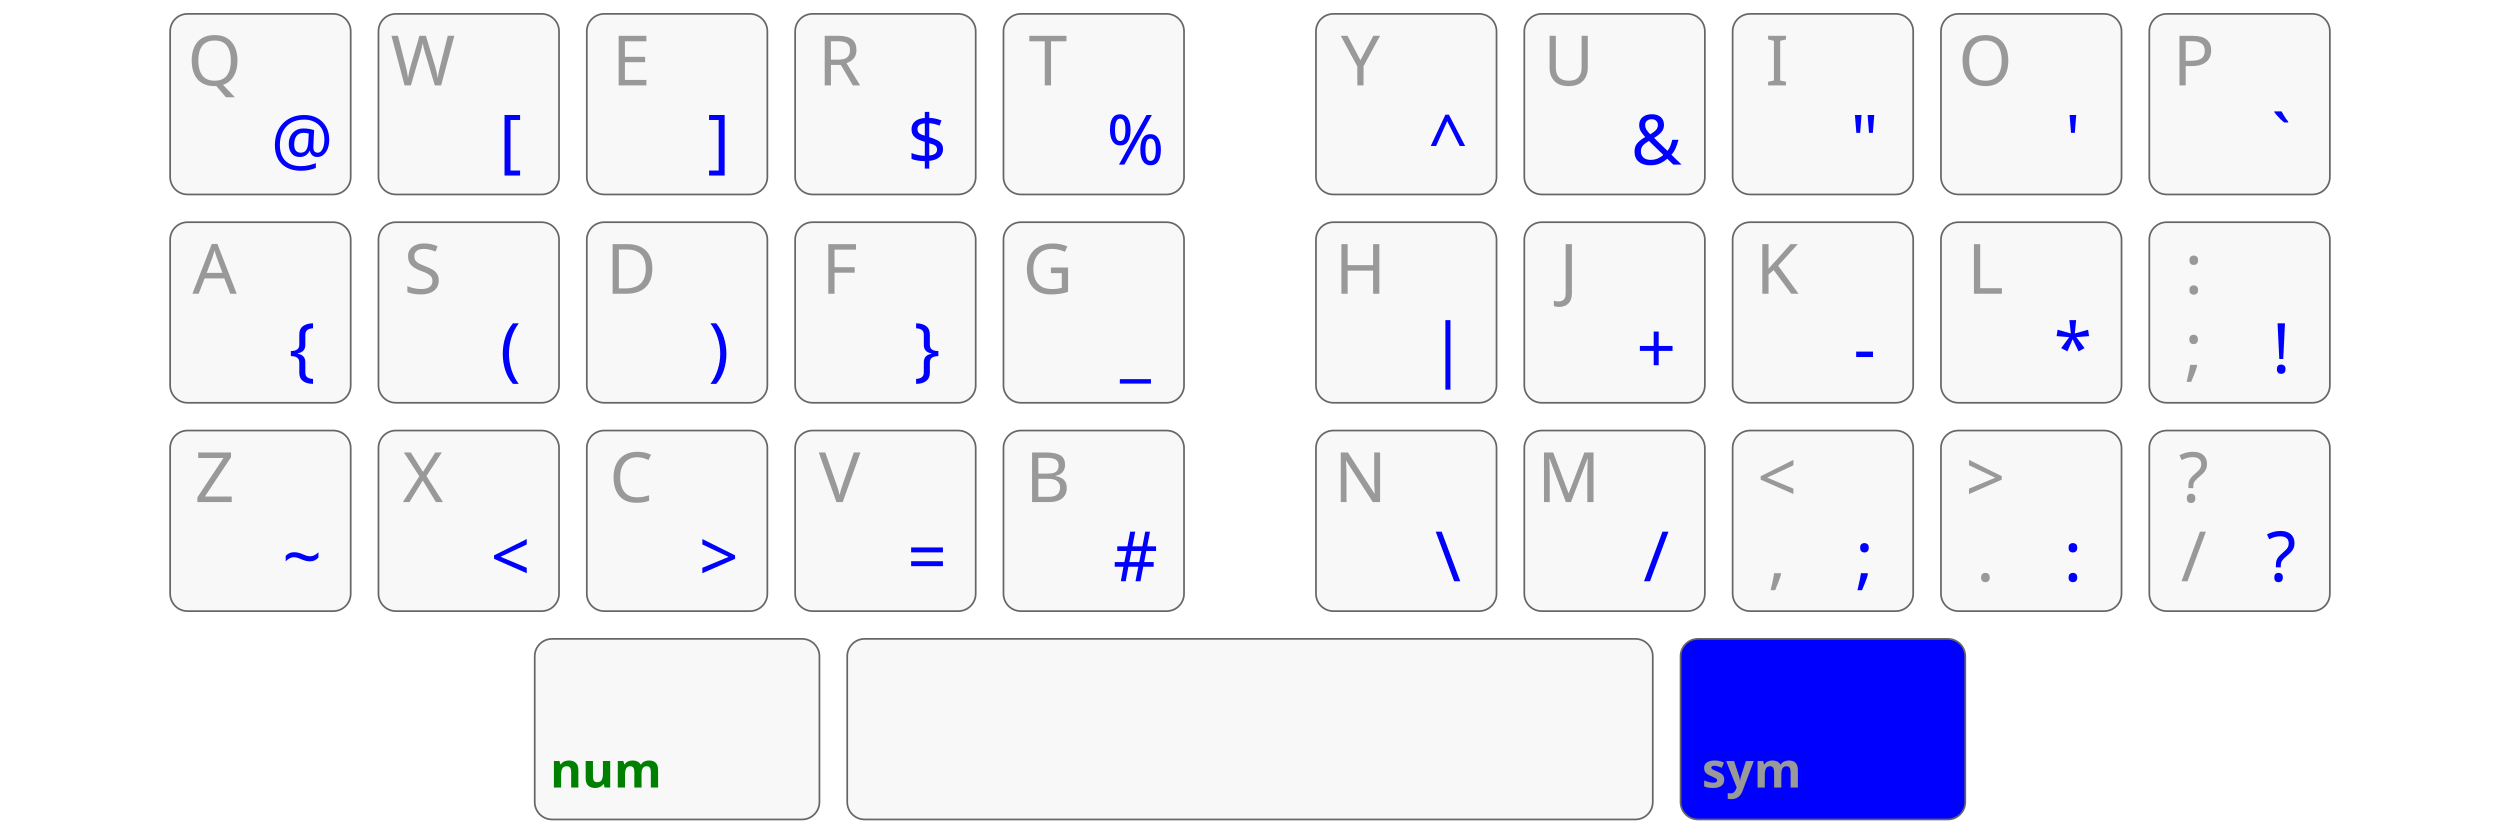
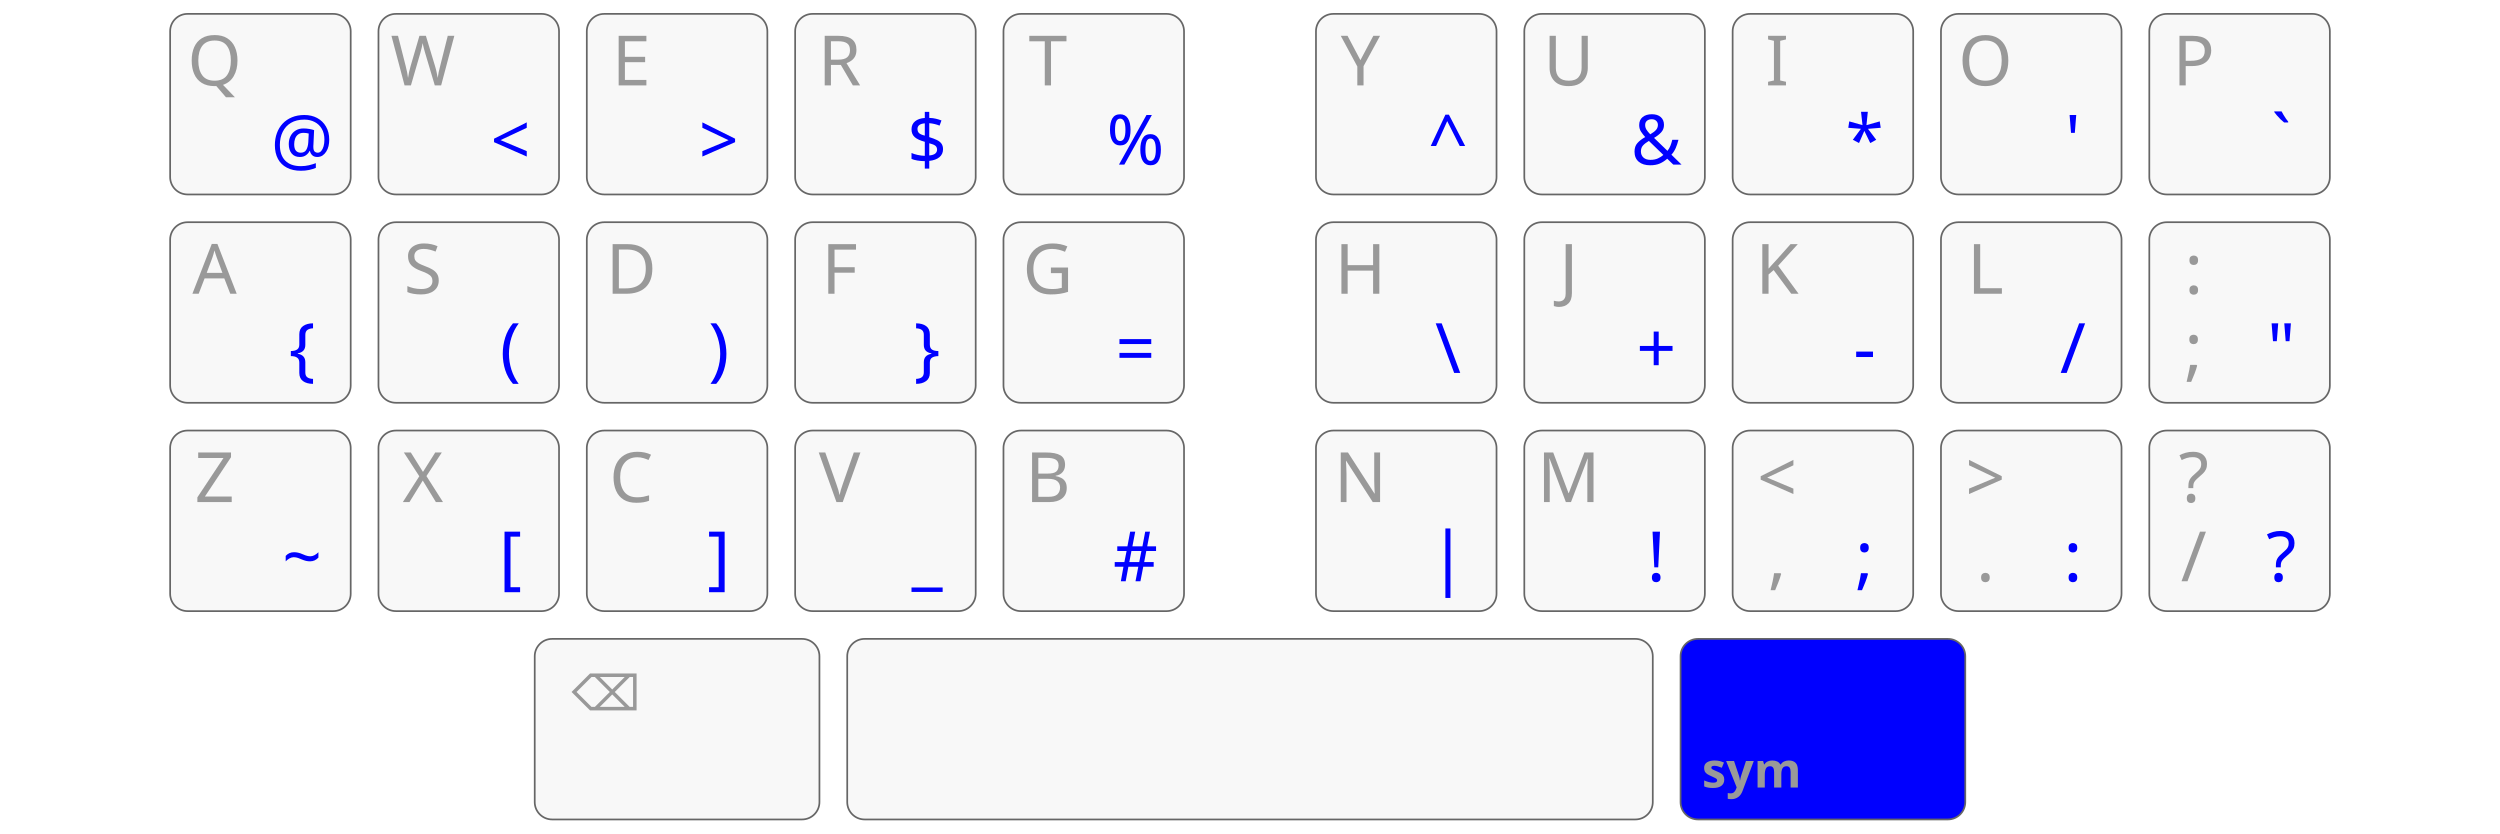
<svg xmlns="http://www.w3.org/2000/svg" viewBox="90 60 720 240">
  <style>
    rect, path {
      fill: #f8f8f8;
      stroke: #666;
      stroke-width: .5px;
    }
    text {
      fill: #999;
      font: normal 20px sans-serif;
      text-align: center;
      text-anchor: middle;
    }

    #row_AD { transform: translate(64px,  64px); }
    #row_AC { transform: translate(64px, 124px); }
    #row_AB { transform: translate(64px, 184px); }
    #row_AA { transform: translate(64px, 244px); }
    .left   { transform: translate(-15px, 0); }
    .right  { transform: translate(+15px, 0); }

    .layer  { font-size: 14px; font-weight: bold; }
    .layerNum { fill: green; }
    .layerSym { fill: blue; }

    @media (prefers-color-scheme: dark) {
      text      { fill: #888; }
      rect      { fill: #444; }
      .layerNum { fill: #6d6; }
      .layerSym { fill: #99f; }
    }
  </style>
  <g id="row_AD">
    <g class="left">
      <g transform="translate(90)">
        <rect width="52" height="52" rx="5" ry="5" />
        <g class="key" text-anchor="middle">
          <text x="12.8" y="20.6" class="level2">Q</text>
          <text x="38.0" y="43.4" class="layerSym">@</text>
        </g>
      </g>
      <g transform="translate(150)">
        <rect width="52" height="52" rx="5" ry="5" />
        <g class="key" text-anchor="middle">
          <text x="12.8" y="20.6" class="level2">W</text>
-           <text x="38.0" y="43.4" class="layerSym">[</text>
+           <text x="38.0" y="43.4" class="layerSym">&lt;</text>
        </g>
      </g>
      <g transform="translate(210)">
        <rect width="52" height="52" rx="5" ry="5" />
        <g class="key" text-anchor="middle">
          <text x="12.8" y="20.6" class="level2">E</text>
-           <text x="38.0" y="43.4" class="layerSym">]</text>
+           <text x="38.0" y="43.4" class="layerSym">&gt;</text>
        </g>
      </g>
      <g transform="translate(270)">
        <rect width="52" height="52" rx="5" ry="5" />
        <g class="key" text-anchor="middle">
          <text x="12.8" y="20.6" class="level2">R</text>
          <text x="38.0" y="43.4" class="layerSym">$</text>
        </g>
      </g>
      <g transform="translate(330)">
        <rect width="52" height="52" rx="5" ry="5" />
        <g class="key" text-anchor="middle">
          <text x="12.8" y="20.6" class="level2">T</text>
          <text x="38.0" y="43.4" class="layerSym">%</text>
        </g>
      </g>
    </g>
    <g class="right">
      <g transform="translate(390)">
        <rect width="52" height="52" rx="5" ry="5" />
        <g class="key" text-anchor="middle">
          <text x="12.8" y="20.6" class="level2">Y</text>
          <text x="38.0" y="43.4" class="layerSym">^</text>
        </g>
      </g>
      <g transform="translate(450)">
        <rect width="52" height="52" rx="5" ry="5" />
        <g class="key" text-anchor="middle">
          <text x="12.8" y="20.6" class="level2">U</text>
          <text x="38.0" y="43.4" class="layerSym">&amp;</text>
        </g>
      </g>
      <g transform="translate(510)">
        <rect width="52" height="52" rx="5" ry="5" />
        <g class="key" text-anchor="middle">
          <text x="12.8" y="20.6" class="level2">I</text>
-           <text x="38.0" y="43.4" class="layerSym">"</text>
+           <text x="38.0" y="43.4" class="layerSym">*</text>
        </g>
      </g>
      <g transform="translate(570)">
        <rect width="52" height="52" rx="5" ry="5" />
        <g class="key" text-anchor="middle">
          <text x="12.8" y="20.6" class="level2">O</text>
          <text x="38.0" y="43.4" class="layerSym">'</text>
        </g>
      </g>
      <g transform="translate(630)">
        <rect width="52" height="52" rx="5" ry="5" />
        <g class="key" text-anchor="middle">
          <text x="12.8" y="20.6" class="level2">P</text>
          <text x="38.0" y="43.4" class="layerSym">`</text>
        </g>
      </g>
    </g>
  </g>
  <g id="row_AC">
    <g class="left">
      <g transform="translate(90)">
        <rect width="52" height="52" rx="5" ry="5" />
        <g class="key" text-anchor="middle">
          <text x="12.8" y="20.6" class="level2">A</text>
          <text x="38.0" y="43.4" class="layerSym">{</text>
        </g>
      </g>
      <g transform="translate(150)">
        <rect width="52" height="52" rx="5" ry="5" />
        <g class="key" text-anchor="middle">
          <text x="12.8" y="20.6" class="level2">S</text>
          <text x="38.0" y="43.4" class="layerSym">(</text>
        </g>
      </g>
      <g transform="translate(210)">
        <rect width="52" height="52" rx="5" ry="5" />
        <g class="key" text-anchor="middle">
          <text x="12.8" y="20.6" class="level2">D</text>
          <text x="38.0" y="43.4" class="layerSym">)</text>
        </g>
      </g>
      <g transform="translate(270)">
        <rect width="52" height="52" rx="5" ry="5" />
        <g class="key" text-anchor="middle">
          <text x="12.8" y="20.6" class="level2">F</text>
          <text x="38.0" y="43.4" class="layerSym">}</text>
        </g>
      </g>
      <g transform="translate(330)">
        <rect width="52" height="52" rx="5" ry="5" />
        <g class="key" text-anchor="middle">
          <text x="12.8" y="20.6" class="level2">G</text>
-           <text x="38.0" y="43.4" class="layerSym">_</text>
+           <text x="38.0" y="43.4" class="layerSym"> = </text>
        </g>
      </g>
    </g>
    <g class="right">
      <g transform="translate(390)">
        <rect width="52" height="52" rx="5" ry="5" />
        <g class="key" text-anchor="middle">
          <text x="12.8" y="20.6" class="level2">H</text>
-           <text x="38.0" y="43.4" class="layerSym">|</text>
+           <text x="38.0" y="43.4" class="layerSym">\</text>
        </g>
      </g>
      <g transform="translate(450)">
        <rect width="52" height="52" rx="5" ry="5" />
        <g class="key" text-anchor="middle">
          <text x="12.8" y="20.6" class="level2">J</text>
          <text x="38.0" y="43.4" class="layerSym">+</text>
        </g>
      </g>
      <g transform="translate(510)">
        <rect width="52" height="52" rx="5" ry="5" />
        <g class="key" text-anchor="middle">
          <text x="12.8" y="20.6" class="level2">K</text>
          <text x="38.0" y="43.4" class="layerSym">-</text>
        </g>
      </g>
      <g transform="translate(570)">
        <rect width="52" height="52" rx="5" ry="5" />
        <g class="key" text-anchor="middle">
          <text x="12.8" y="20.6" class="level2">L</text>
-           <text x="38.0" y="43.4" class="layerSym">*</text>
+           <text x="38.0" y="43.4" class="layerSym">/</text>
        </g>
      </g>
      <g transform="translate(630)">
        <rect width="52" height="52" rx="5" ry="5" />
        <g class="key" text-anchor="middle">
          <text x="12.8" y="43.4" class="level1">;</text>
          <text x="12.8" y="20.6" class="level2">:</text>
-           <text x="38.0" y="43.4" class="layerSym">!</text>
+           <text x="38.0" y="43.4" class="layerSym">"</text>
        </g>
      </g>
    </g>
  </g>
  <g id="row_AB">
    <g class="left">
      <g transform="translate(90)">
        <rect width="52" height="52" rx="5" ry="5" />
        <g class="key" text-anchor="middle">
          <text x="12.8" y="20.6" class="level2">Z</text>
          <text x="38.0" y="43.4" class="layerSym">~</text>
        </g>
      </g>
      <g transform="translate(150)">
        <rect width="52" height="52" rx="5" ry="5" />
        <g class="key" text-anchor="middle">
          <text x="12.8" y="20.6" class="level2">X</text>
-           <text x="38.0" y="43.4" class="layerSym">&lt;</text>
+           <text x="38.0" y="43.4" class="layerSym">[</text>
        </g>
      </g>
      <g transform="translate(210)">
        <rect width="52" height="52" rx="5" ry="5" />
        <g class="key" text-anchor="middle">
          <text x="12.8" y="20.6" class="level2">C</text>
-           <text x="38.0" y="43.4" class="layerSym">&gt;</text>
+           <text x="38.0" y="43.4" class="layerSym">]</text>
        </g>
      </g>
      <g transform="translate(270)">
        <rect width="52" height="52" rx="5" ry="5" />
        <g class="key" text-anchor="middle">
          <text x="12.8" y="20.6" class="level2">V</text>
-           <text x="38.0" y="43.4" class="layerSym"> = </text>
+           <text x="38.0" y="43.4" class="layerSym">_</text>
        </g>
      </g>
      <g transform="translate(330)">
        <rect width="52" height="52" rx="5" ry="5" />
        <g class="key" text-anchor="middle">
          <text x="12.8" y="20.6" class="level2">B</text>
          <text x="38.0" y="43.4" class="layerSym">#</text>
        </g>
      </g>
    </g>
    <g class="right">
      <g transform="translate(390)">
        <rect width="52" height="52" rx="5" ry="5" />
        <g class="key" text-anchor="middle">
          <text x="12.8" y="20.6" class="level2">N</text>
-           <text x="38.0" y="43.4" class="layerSym">\</text>
+           <text x="38.0" y="43.4" class="layerSym">|</text>
        </g>
      </g>
      <g transform="translate(450)">
        <rect width="52" height="52" rx="5" ry="5" />
        <g class="key" text-anchor="middle">
          <text x="12.8" y="20.6" class="level2">M</text>
-           <text x="38.0" y="43.4" class="layerSym">/</text>
+           <text x="38.0" y="43.4" class="layerSym">!</text>
        </g>
      </g>
      <g transform="translate(510)">
        <rect width="52" height="52" rx="5" ry="5" />
        <g class="key" text-anchor="middle">
          <text x="12.8" y="43.4" class="level1">,</text>
          <text x="12.8" y="20.6" class="level2">&lt;</text>
          <text x="38.0" y="43.4" class="layerSym">;</text>
        </g>
      </g>
      <g transform="translate(570)">
        <rect width="52" height="52" rx="5" ry="5" />
        <g class="key" text-anchor="middle">
          <text x="12.8" y="43.4" class="level1">.</text>
          <text x="12.8" y="20.6" class="level2">&gt;</text>
          <text x="38.0" y="43.4" class="layerSym">:</text>
        </g>
      </g>
      <g transform="translate(630)">
        <rect width="52" height="52" rx="5" ry="5" />
        <g class="key" text-anchor="middle">
          <text x="12.8" y="43.4" class="level1">/</text>
          <text x="12.8" y="20.6" class="level2">?</text>
          <text x="38.0" y="43.4" class="layerSym">?</text>
        </g>
      </g>
    </g>
  </g>
  <g id="row_AA">
    <g transform="translate(180)">
      <rect width="82" height="52" rx="5" ry="5" />
-       <text x="20.5" y="42.8" class="layer layerNum">num</text>
+       <text x="20.5" y="20.6" class="level2" style="font-size: 14px;">⌫</text>
    </g>
    <g transform="translate(270)">
      <rect width="232" height="52" rx="5" ry="5" />
    </g>
    <g transform="translate(510)">
      <rect width="82" height="52" rx="5" ry="5" class="layerSym" />
      <text x="20.5" y="42.8" class="layer">sym</text>
    </g>
  </g>
</svg>
